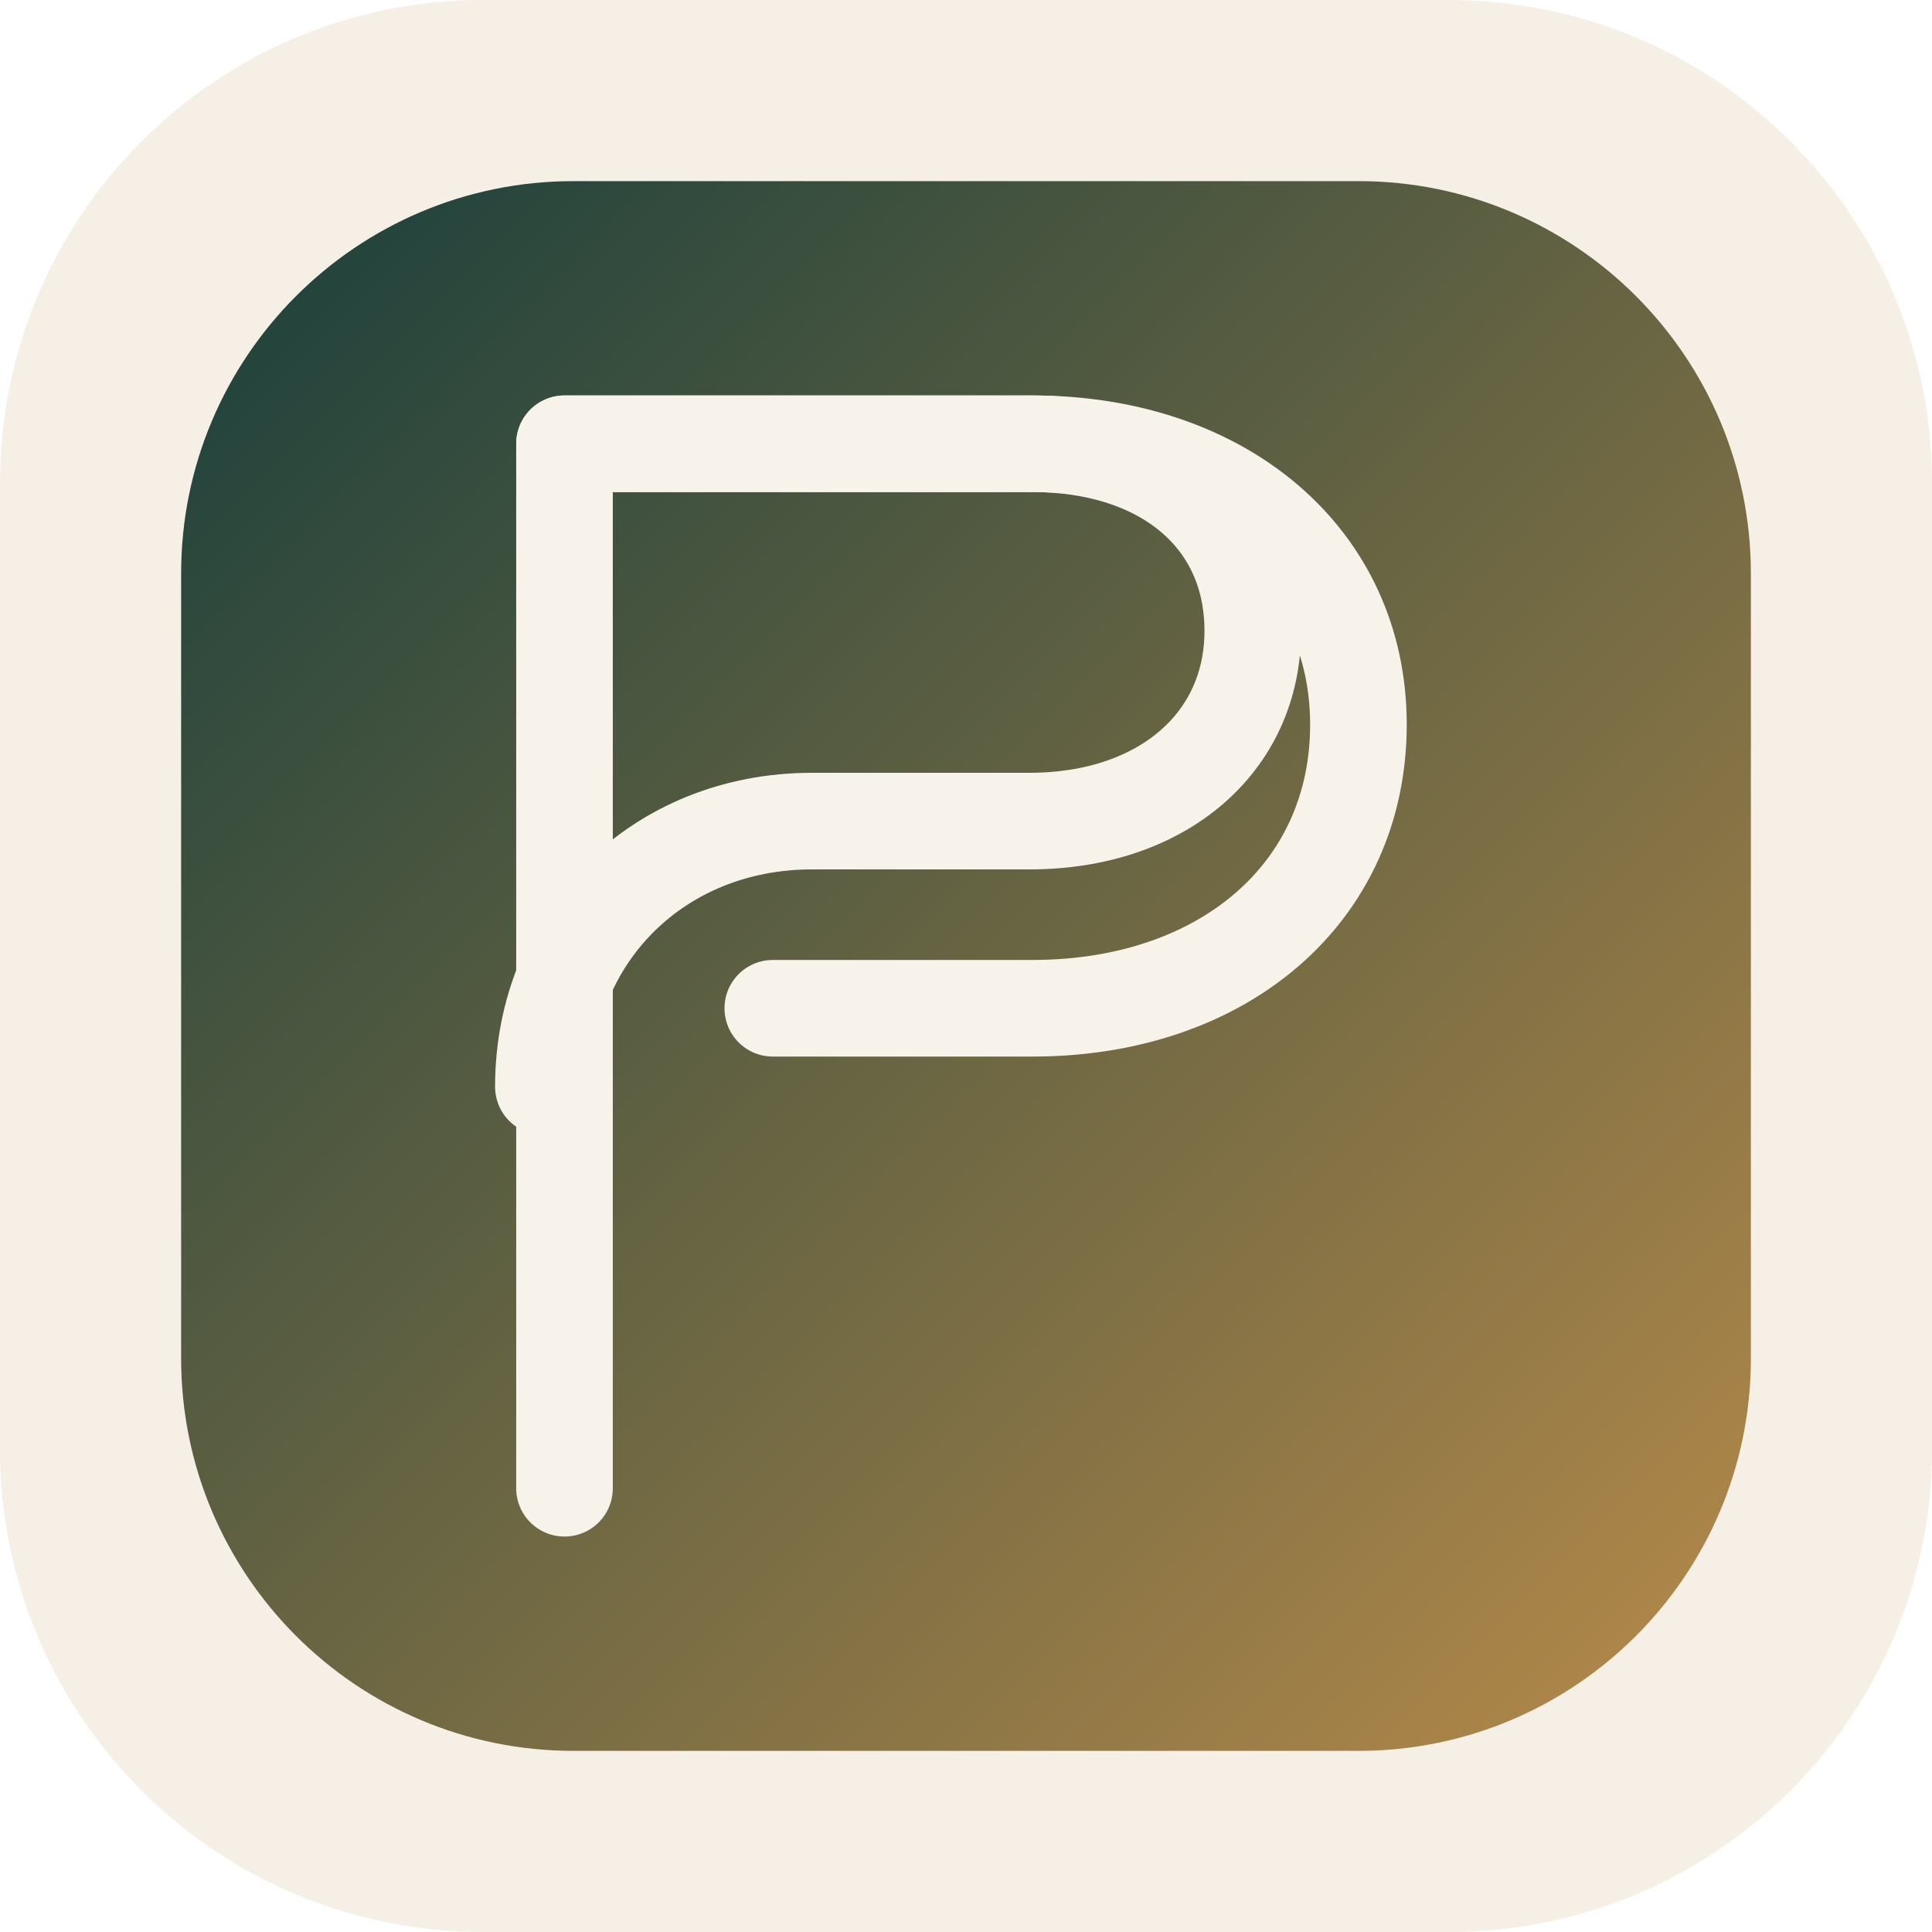
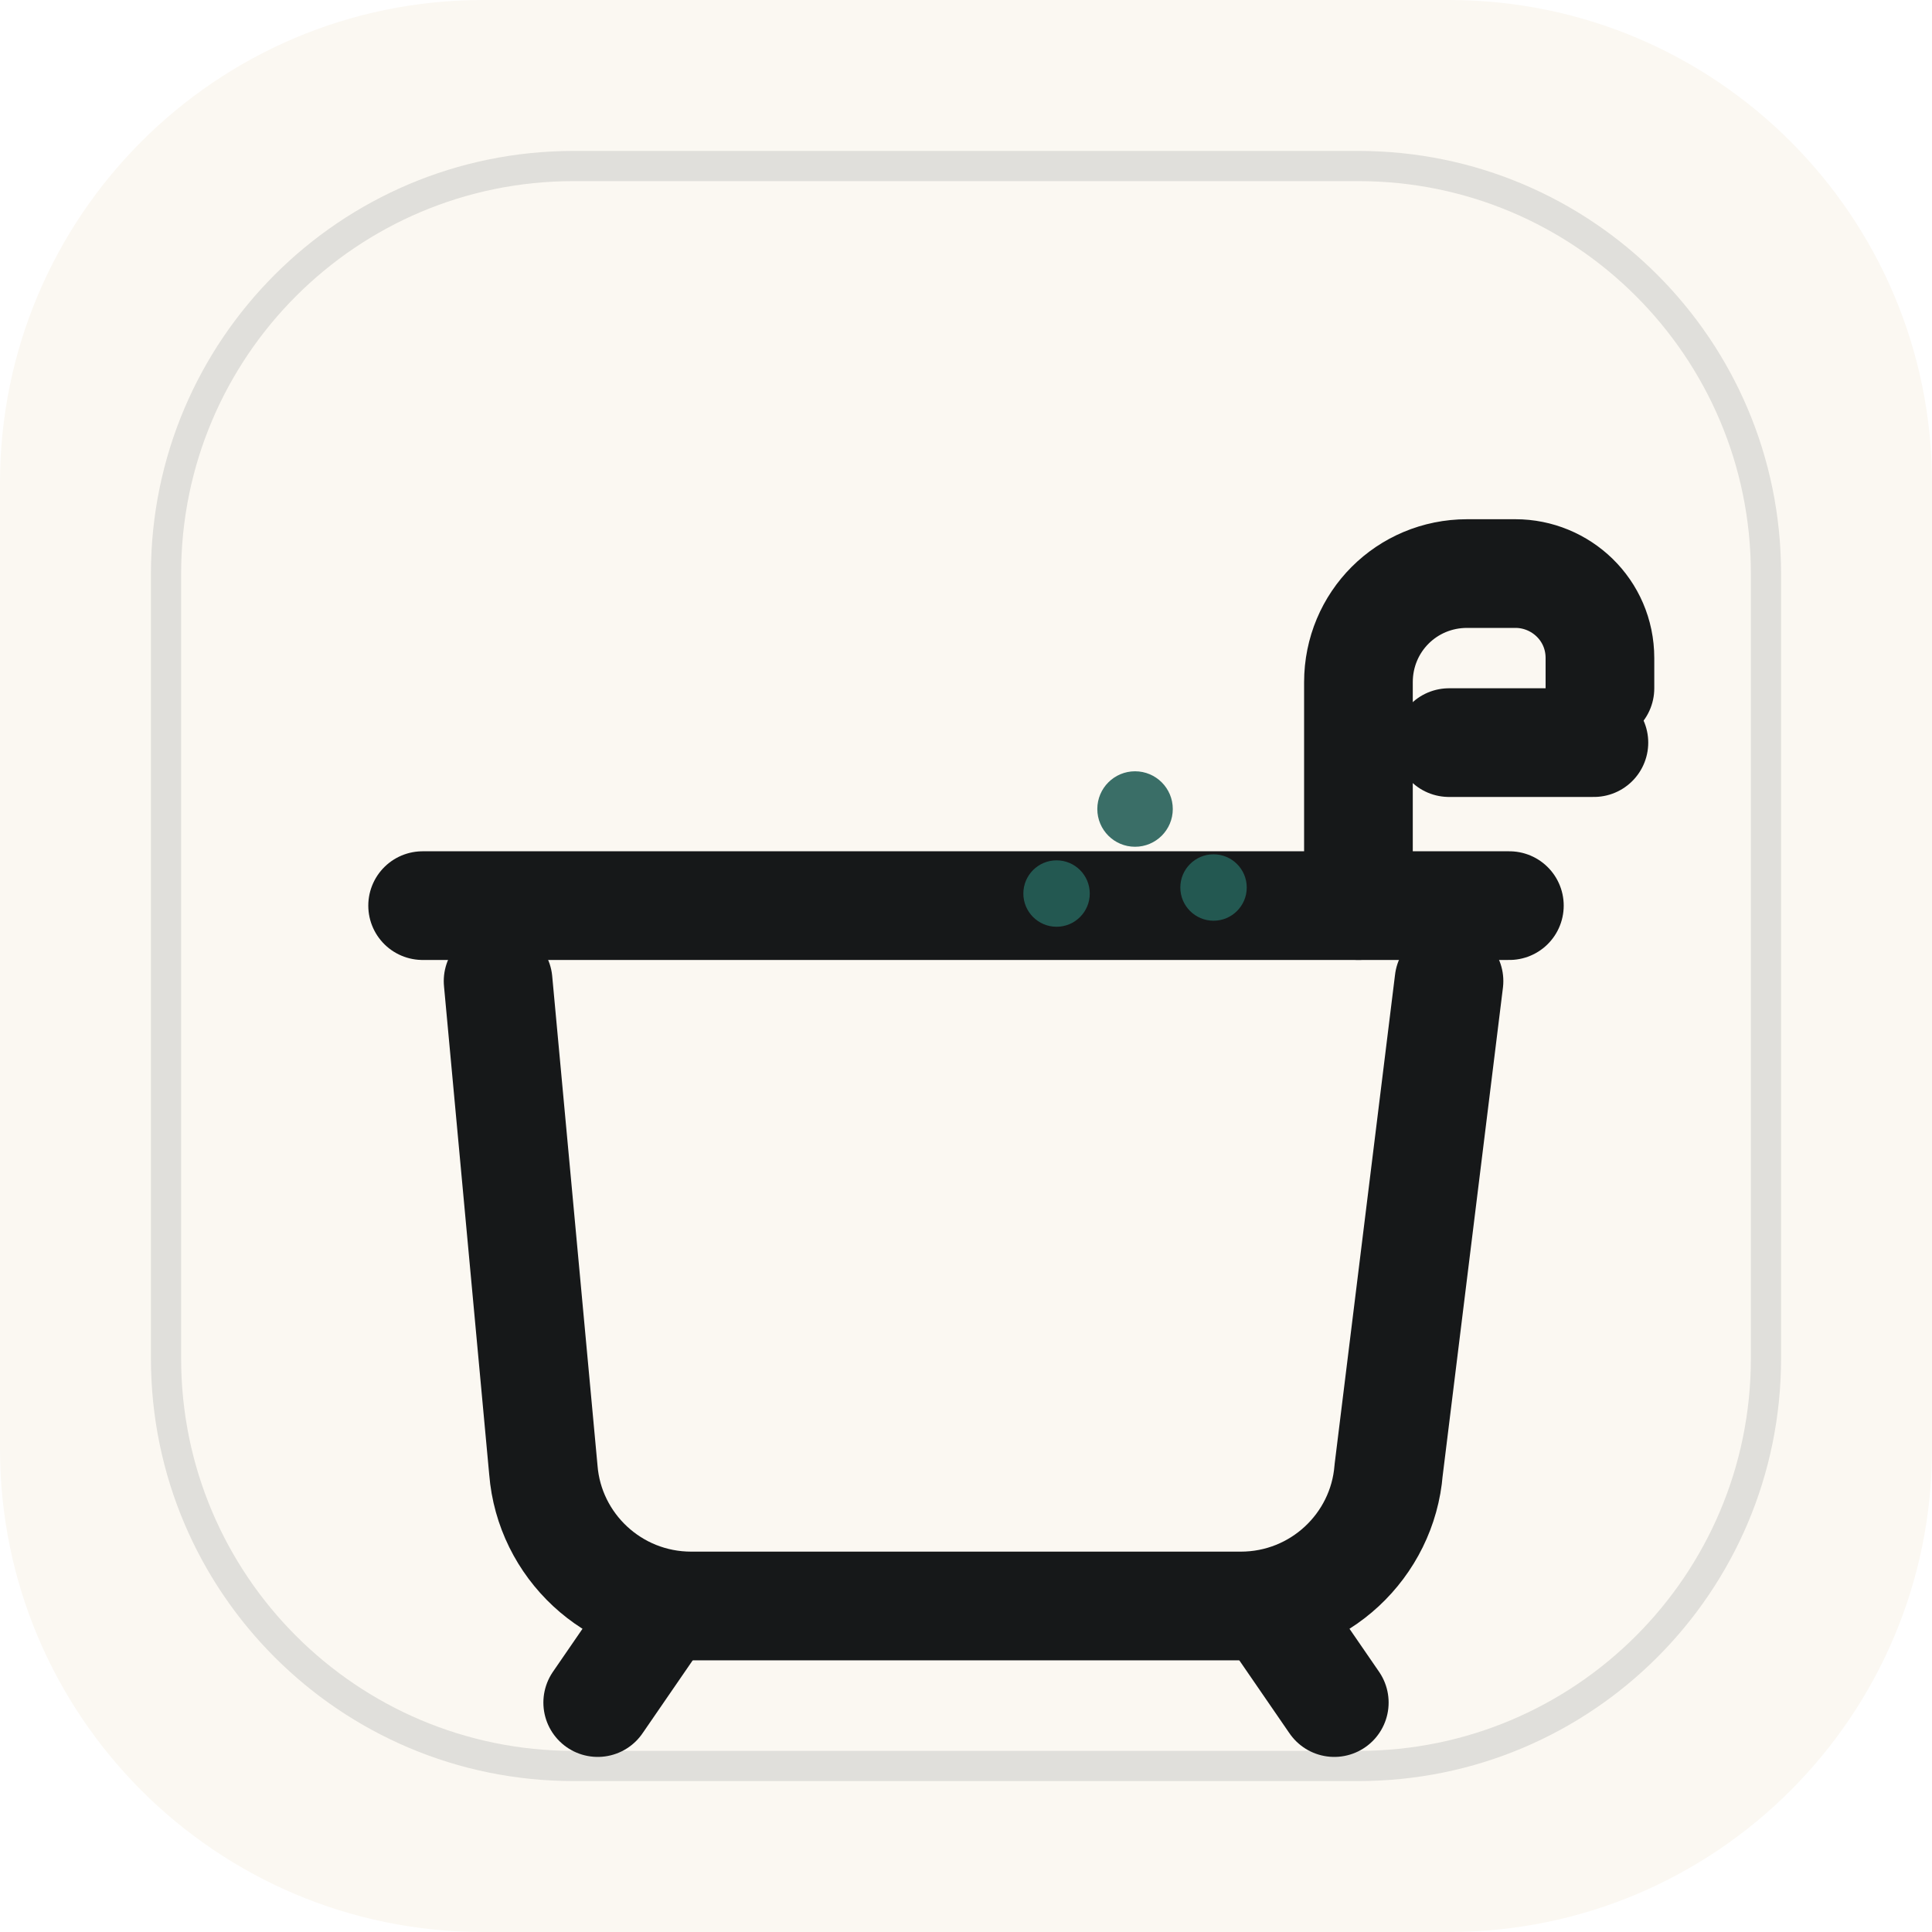
<svg xmlns="http://www.w3.org/2000/svg" viewBox="0 0 64 64">
-   <defs>
-     <linearGradient id="g" x1="0%" x2="100%" y1="0%" y2="100%">
-       <stop offset="0%" stop-color="#173e3b" />
-       <stop offset="100%" stop-color="#b88b4a" />
-     </linearGradient>
-   </defs>
-   <rect width="64" height="64" rx="16" fill="#f5efe6" />
-   <rect x="6" y="6" width="52" height="52" rx="13" fill="url(#g)" />
-   <path d="M18 36c0-5 3.8-8.8 8.9-8.8h7.2c4.4 0 7.4-2.6 7.4-6.3 0-3.8-3-6.2-7.3-6.2H18.7" fill="none" stroke="#f8f3ea" stroke-linecap="round" stroke-width="3.2" />
-   <path d="M18.7 49.3V14.7h15.5c6.3 0 10.8 3.8 10.8 9.3 0 5.6-4.5 9.4-10.8 9.4h-8.6" fill="none" stroke="#f8f3ea" stroke-linecap="round" stroke-linejoin="round" stroke-width="3.2" />
+   <rect width="64" height="64" rx="16" fill="#fbf8f2" />
+   <rect x="5.5" y="5.5" width="53" height="53" rx="13.5" fill="none" stroke="#1a2228" opacity="0.12" />
+   <g fill="none" stroke="#161819" stroke-width="3.6" stroke-linecap="round" stroke-linejoin="round">
+     <path d="M14 30h36" />
+     <path d="M16.5 32.5l1.5 16.2c.2 2.5 2.3 4.5 4.9 4.5h18.2c2.6 0 4.7-2 4.9-4.5L48 32.5" />
+     <path d="M22 53.2l-2.2 3.2M42 53.2l2.2 3.2" />
+     <path d="M45 30v-7.4c0-2 1.6-3.6 3.6-3.6h1.6c1.5 0 2.8 1.2 2.8 2.8v1" />
+     <path d="M52.8 24.6H48" />
+   </g>
+   <g fill="#255f58" opacity="0.9">
+     <circle cx="37.6" cy="26.8" r="1.25" />
+     <circle cx="35" cy="29.6" r="1.1" />
+     <circle cx="40.2" cy="29.4" r="1.1" />
+   </g>
</svg>
